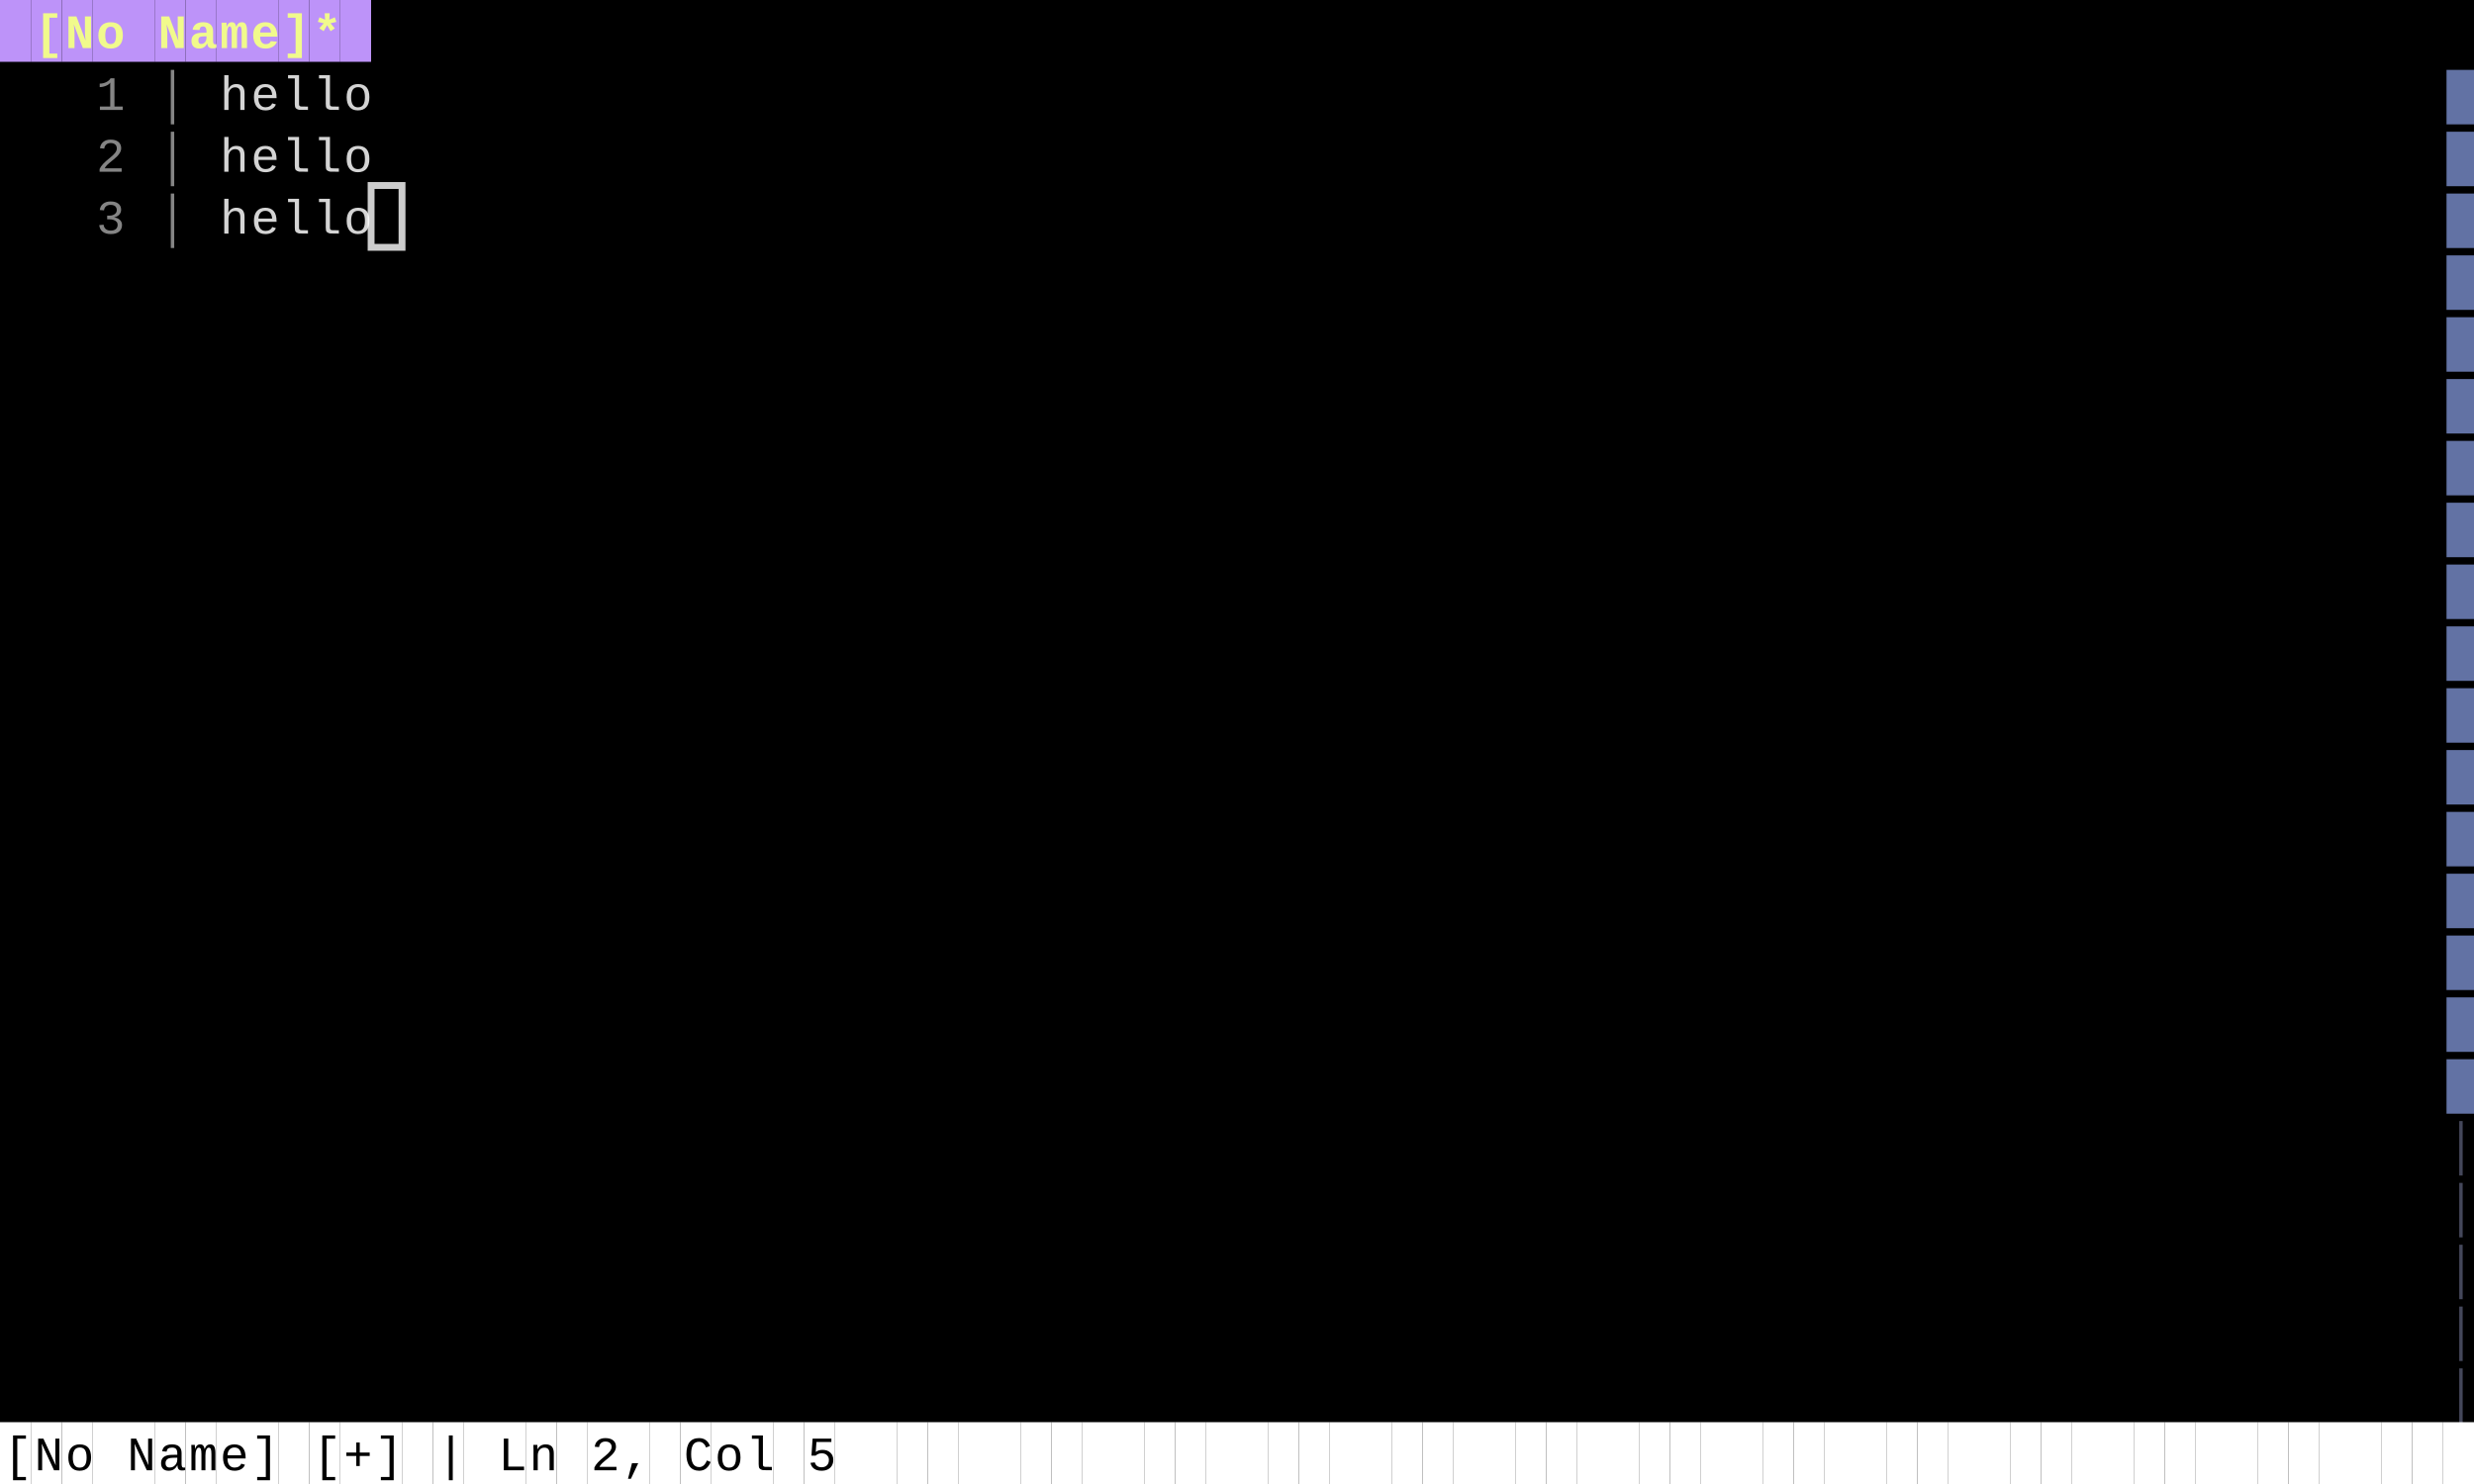
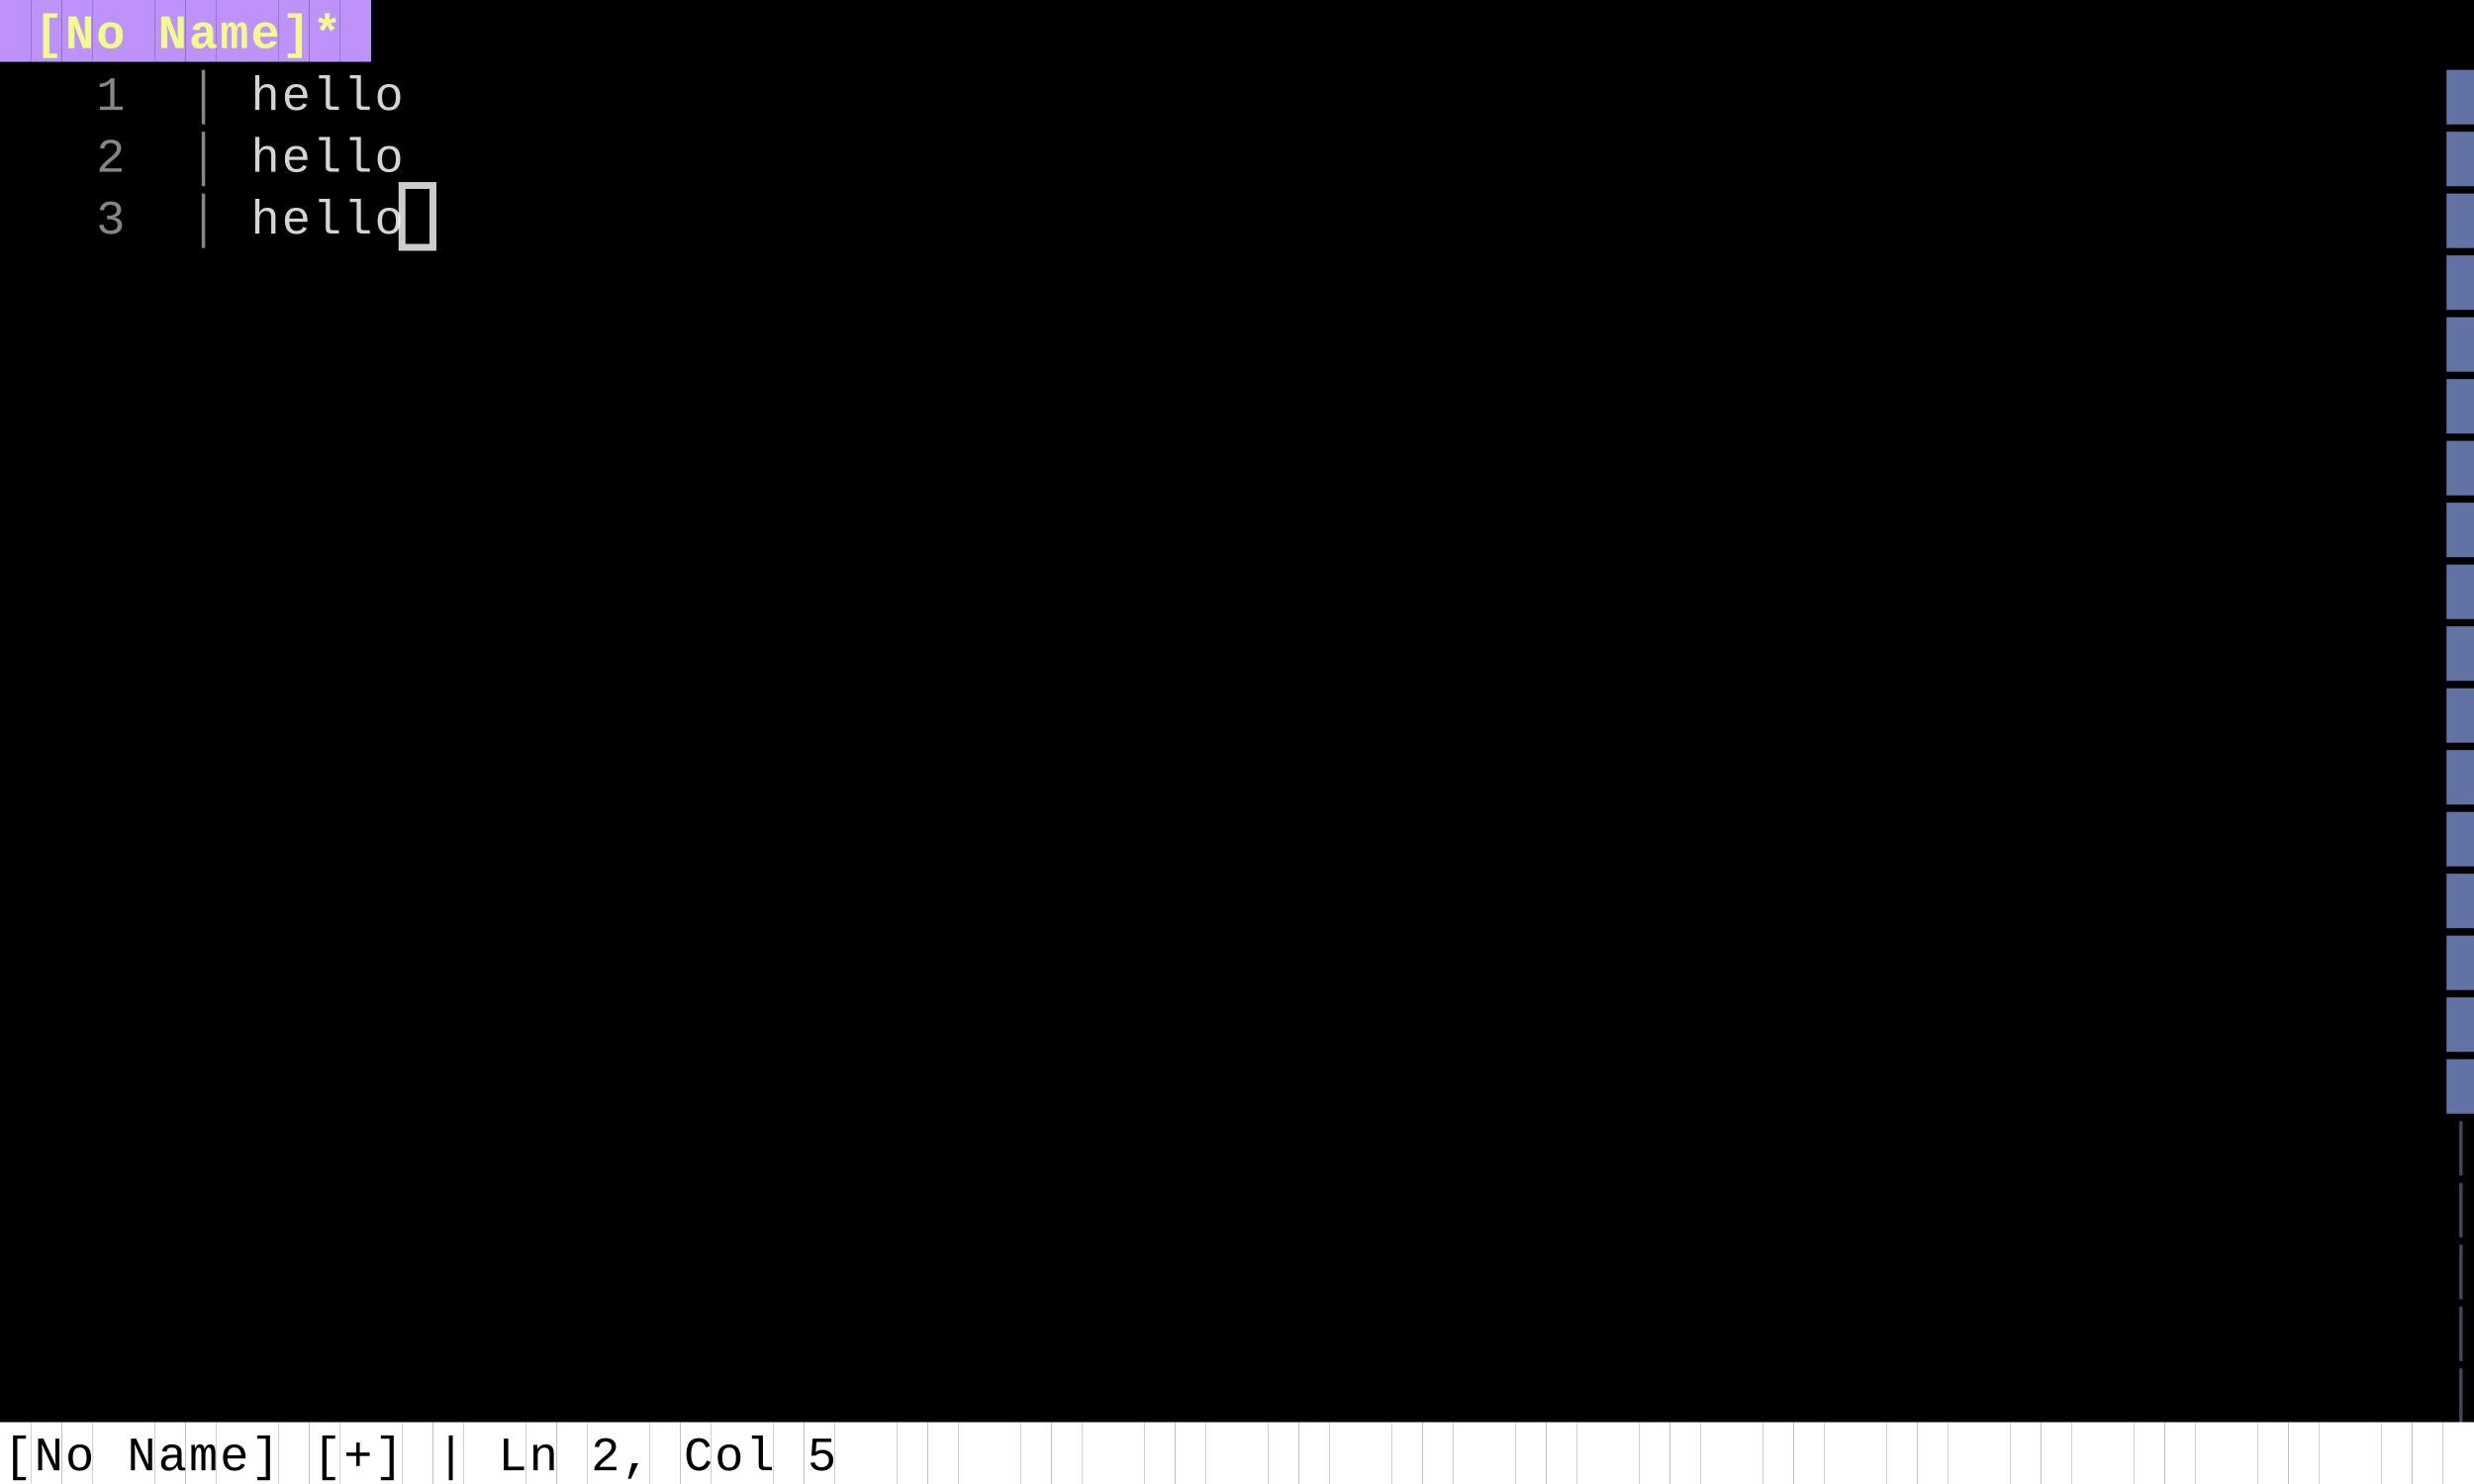
<svg xmlns="http://www.w3.org/2000/svg" width="720" height="432" viewBox="0 0 720 432">
  <style>
    .terminal { font-family: 'Courier New', 'Consolas', monospace; font-size: 14px; white-space: pre; }
</style>
  <rect width="100%" height="100%" fill="#000000" />
  <rect x="0" y="0" width="9" height="18" fill="#bd93f9" />
  <rect x="9" y="0" width="9" height="18" fill="#bd93f9" />
  <text x="10" y="14" fill="#f1fa8c" class="terminal" style="font-weight:bold;">[</text>
  <rect x="18" y="0" width="9" height="18" fill="#bd93f9" />
  <text x="19" y="14" fill="#f1fa8c" class="terminal" style="font-weight:bold;">N</text>
  <rect x="27" y="0" width="9" height="18" fill="#bd93f9" />
  <text x="28" y="14" fill="#f1fa8c" class="terminal" style="font-weight:bold;">o</text>
  <rect x="36" y="0" width="9" height="18" fill="#bd93f9" />
  <rect x="45" y="0" width="9" height="18" fill="#bd93f9" />
  <text x="46" y="14" fill="#f1fa8c" class="terminal" style="font-weight:bold;">N</text>
  <rect x="54" y="0" width="9" height="18" fill="#bd93f9" />
  <text x="55" y="14" fill="#f1fa8c" class="terminal" style="font-weight:bold;">a</text>
  <rect x="63" y="0" width="9" height="18" fill="#bd93f9" />
  <text x="64" y="14" fill="#f1fa8c" class="terminal" style="font-weight:bold;">m</text>
  <rect x="72" y="0" width="9" height="18" fill="#bd93f9" />
  <text x="73" y="14" fill="#f1fa8c" class="terminal" style="font-weight:bold;">e</text>
  <rect x="81" y="0" width="9" height="18" fill="#bd93f9" />
  <text x="82" y="14" fill="#f1fa8c" class="terminal" style="font-weight:bold;">]</text>
  <rect x="90" y="0" width="9" height="18" fill="#bd93f9" />
  <text x="91" y="14" fill="#f1fa8c" class="terminal" style="font-weight:bold;">*</text>
  <rect x="99" y="0" width="9" height="18" fill="#bd93f9" />
  <text x="28" y="32" fill="#858585" class="terminal" style="">1</text>
-   <text x="46" y="32" fill="#858585" class="terminal" style="">│</text>
-   <text x="64" y="32" fill="#d4d4d4" class="terminal" style="">h</text>
-   <text x="73" y="32" fill="#d4d4d4" class="terminal" style="">e</text>
-   <text x="82" y="32" fill="#d4d4d4" class="terminal" style="">l</text>
+   <text x="55" y="32" fill="#858585" class="terminal" style="">│</text>
+   <text x="73" y="32" fill="#d4d4d4" class="terminal" style="">h</text>
+   <text x="82" y="32" fill="#d4d4d4" class="terminal" style="">e</text>
  <text x="91" y="32" fill="#d4d4d4" class="terminal" style="">l</text>
-   <text x="100" y="32" fill="#d4d4d4" class="terminal" style="">o</text>
+   <text x="100" y="32" fill="#d4d4d4" class="terminal" style="">l</text>
+   <text x="109" y="32" fill="#d4d4d4" class="terminal" style="">o</text>
  <text x="712" y="32" fill="#6272a4" class="terminal" style="">█</text>
  <text x="28" y="50" fill="#858585" class="terminal" style="">2</text>
-   <text x="46" y="50" fill="#858585" class="terminal" style="">│</text>
-   <text x="64" y="50" fill="#d4d4d4" class="terminal" style="">h</text>
-   <text x="73" y="50" fill="#d4d4d4" class="terminal" style="">e</text>
-   <text x="82" y="50" fill="#d4d4d4" class="terminal" style="">l</text>
+   <text x="55" y="50" fill="#858585" class="terminal" style="">│</text>
+   <text x="73" y="50" fill="#d4d4d4" class="terminal" style="">h</text>
+   <text x="82" y="50" fill="#d4d4d4" class="terminal" style="">e</text>
  <text x="91" y="50" fill="#d4d4d4" class="terminal" style="">l</text>
-   <text x="100" y="50" fill="#d4d4d4" class="terminal" style="">o</text>
+   <text x="100" y="50" fill="#d4d4d4" class="terminal" style="">l</text>
+   <text x="109" y="50" fill="#d4d4d4" class="terminal" style="">o</text>
  <text x="712" y="50" fill="#6272a4" class="terminal" style="">█</text>
  <text x="28" y="68" fill="#858585" class="terminal" style="">3</text>
-   <text x="46" y="68" fill="#858585" class="terminal" style="">│</text>
-   <text x="64" y="68" fill="#d4d4d4" class="terminal" style="">h</text>
-   <text x="73" y="68" fill="#d4d4d4" class="terminal" style="">e</text>
-   <text x="82" y="68" fill="#d4d4d4" class="terminal" style="">l</text>
+   <text x="55" y="68" fill="#858585" class="terminal" style="">│</text>
+   <text x="73" y="68" fill="#d4d4d4" class="terminal" style="">h</text>
+   <text x="82" y="68" fill="#d4d4d4" class="terminal" style="">e</text>
  <text x="91" y="68" fill="#d4d4d4" class="terminal" style="">l</text>
-   <text x="100" y="68" fill="#d4d4d4" class="terminal" style="">o</text>
+   <text x="100" y="68" fill="#d4d4d4" class="terminal" style="">l</text>
+   <text x="109" y="68" fill="#d4d4d4" class="terminal" style="">o</text>
  <text x="712" y="68" fill="#6272a4" class="terminal" style="">█</text>
  <text x="712" y="86" fill="#6272a4" class="terminal" style="">█</text>
  <text x="712" y="104" fill="#6272a4" class="terminal" style="">█</text>
  <text x="712" y="122" fill="#6272a4" class="terminal" style="">█</text>
  <text x="712" y="140" fill="#6272a4" class="terminal" style="">█</text>
  <text x="712" y="158" fill="#6272a4" class="terminal" style="">█</text>
  <text x="712" y="176" fill="#6272a4" class="terminal" style="">█</text>
  <text x="712" y="194" fill="#6272a4" class="terminal" style="">█</text>
  <text x="712" y="212" fill="#6272a4" class="terminal" style="">█</text>
  <text x="712" y="230" fill="#6272a4" class="terminal" style="">█</text>
  <text x="712" y="248" fill="#6272a4" class="terminal" style="">█</text>
  <text x="712" y="266" fill="#6272a4" class="terminal" style="">█</text>
  <text x="712" y="284" fill="#6272a4" class="terminal" style="">█</text>
  <text x="712" y="302" fill="#6272a4" class="terminal" style="">█</text>
  <text x="712" y="320" fill="#6272a4" class="terminal" style="">█</text>
  <text x="712" y="338" fill="#44475a" class="terminal" style="">│</text>
  <text x="712" y="356" fill="#44475a" class="terminal" style="">│</text>
  <text x="712" y="374" fill="#44475a" class="terminal" style="">│</text>
  <text x="712" y="392" fill="#44475a" class="terminal" style="">│</text>
  <text x="712" y="410" fill="#44475a" class="terminal" style="">│</text>
  <rect x="0" y="414" width="9" height="18" fill="#ffffff" />
  <text x="1" y="428" fill="#000000" class="terminal" style="">[</text>
  <rect x="9" y="414" width="9" height="18" fill="#ffffff" />
  <text x="10" y="428" fill="#000000" class="terminal" style="">N</text>
  <rect x="18" y="414" width="9" height="18" fill="#ffffff" />
  <text x="19" y="428" fill="#000000" class="terminal" style="">o</text>
  <rect x="27" y="414" width="9" height="18" fill="#ffffff" />
  <rect x="36" y="414" width="9" height="18" fill="#ffffff" />
  <text x="37" y="428" fill="#000000" class="terminal" style="">N</text>
  <rect x="45" y="414" width="9" height="18" fill="#ffffff" />
  <text x="46" y="428" fill="#000000" class="terminal" style="">a</text>
  <rect x="54" y="414" width="9" height="18" fill="#ffffff" />
  <text x="55" y="428" fill="#000000" class="terminal" style="">m</text>
  <rect x="63" y="414" width="9" height="18" fill="#ffffff" />
  <text x="64" y="428" fill="#000000" class="terminal" style="">e</text>
  <rect x="72" y="414" width="9" height="18" fill="#ffffff" />
  <text x="73" y="428" fill="#000000" class="terminal" style="">]</text>
  <rect x="81" y="414" width="9" height="18" fill="#ffffff" />
  <rect x="90" y="414" width="9" height="18" fill="#ffffff" />
  <text x="91" y="428" fill="#000000" class="terminal" style="">[</text>
  <rect x="99" y="414" width="9" height="18" fill="#ffffff" />
  <text x="100" y="428" fill="#000000" class="terminal" style="">+</text>
  <rect x="108" y="414" width="9" height="18" fill="#ffffff" />
  <text x="109" y="428" fill="#000000" class="terminal" style="">]</text>
  <rect x="117" y="414" width="9" height="18" fill="#ffffff" />
  <rect x="126" y="414" width="9" height="18" fill="#ffffff" />
  <text x="127" y="428" fill="#000000" class="terminal" style="">|</text>
  <rect x="135" y="414" width="9" height="18" fill="#ffffff" />
  <rect x="144" y="414" width="9" height="18" fill="#ffffff" />
  <text x="145" y="428" fill="#000000" class="terminal" style="">L</text>
  <rect x="153" y="414" width="9" height="18" fill="#ffffff" />
  <text x="154" y="428" fill="#000000" class="terminal" style="">n</text>
  <rect x="162" y="414" width="9" height="18" fill="#ffffff" />
  <rect x="171" y="414" width="9" height="18" fill="#ffffff" />
  <text x="172" y="428" fill="#000000" class="terminal" style="">2</text>
  <rect x="180" y="414" width="9" height="18" fill="#ffffff" />
  <text x="181" y="428" fill="#000000" class="terminal" style="">,</text>
  <rect x="189" y="414" width="9" height="18" fill="#ffffff" />
  <rect x="198" y="414" width="9" height="18" fill="#ffffff" />
  <text x="199" y="428" fill="#000000" class="terminal" style="">C</text>
  <rect x="207" y="414" width="9" height="18" fill="#ffffff" />
  <text x="208" y="428" fill="#000000" class="terminal" style="">o</text>
  <rect x="216" y="414" width="9" height="18" fill="#ffffff" />
  <text x="217" y="428" fill="#000000" class="terminal" style="">l</text>
  <rect x="225" y="414" width="9" height="18" fill="#ffffff" />
  <rect x="234" y="414" width="9" height="18" fill="#ffffff" />
  <text x="235" y="428" fill="#000000" class="terminal" style="">5</text>
  <rect x="243" y="414" width="9" height="18" fill="#ffffff" />
  <rect x="252" y="414" width="9" height="18" fill="#ffffff" />
  <rect x="261" y="414" width="9" height="18" fill="#ffffff" />
  <rect x="270" y="414" width="9" height="18" fill="#ffffff" />
  <rect x="279" y="414" width="9" height="18" fill="#ffffff" />
  <rect x="288" y="414" width="9" height="18" fill="#ffffff" />
  <rect x="297" y="414" width="9" height="18" fill="#ffffff" />
  <rect x="306" y="414" width="9" height="18" fill="#ffffff" />
  <rect x="315" y="414" width="9" height="18" fill="#ffffff" />
  <rect x="324" y="414" width="9" height="18" fill="#ffffff" />
  <rect x="333" y="414" width="9" height="18" fill="#ffffff" />
  <rect x="342" y="414" width="9" height="18" fill="#ffffff" />
  <rect x="351" y="414" width="9" height="18" fill="#ffffff" />
  <rect x="360" y="414" width="9" height="18" fill="#ffffff" />
  <rect x="369" y="414" width="9" height="18" fill="#ffffff" />
  <rect x="378" y="414" width="9" height="18" fill="#ffffff" />
  <rect x="387" y="414" width="9" height="18" fill="#ffffff" />
  <rect x="396" y="414" width="9" height="18" fill="#ffffff" />
  <rect x="405" y="414" width="9" height="18" fill="#ffffff" />
  <rect x="414" y="414" width="9" height="18" fill="#ffffff" />
  <rect x="423" y="414" width="9" height="18" fill="#ffffff" />
  <rect x="432" y="414" width="9" height="18" fill="#ffffff" />
  <rect x="441" y="414" width="9" height="18" fill="#ffffff" />
  <rect x="450" y="414" width="9" height="18" fill="#ffffff" />
  <rect x="459" y="414" width="9" height="18" fill="#ffffff" />
  <rect x="468" y="414" width="9" height="18" fill="#ffffff" />
  <rect x="477" y="414" width="9" height="18" fill="#ffffff" />
  <rect x="486" y="414" width="9" height="18" fill="#ffffff" />
  <rect x="495" y="414" width="9" height="18" fill="#ffffff" />
  <rect x="504" y="414" width="9" height="18" fill="#ffffff" />
  <rect x="513" y="414" width="9" height="18" fill="#ffffff" />
  <rect x="522" y="414" width="9" height="18" fill="#ffffff" />
  <rect x="531" y="414" width="9" height="18" fill="#ffffff" />
  <rect x="540" y="414" width="9" height="18" fill="#ffffff" />
  <rect x="549" y="414" width="9" height="18" fill="#ffffff" />
  <rect x="558" y="414" width="9" height="18" fill="#ffffff" />
  <rect x="567" y="414" width="9" height="18" fill="#ffffff" />
  <rect x="576" y="414" width="9" height="18" fill="#ffffff" />
  <rect x="585" y="414" width="9" height="18" fill="#ffffff" />
  <rect x="594" y="414" width="9" height="18" fill="#ffffff" />
  <rect x="603" y="414" width="9" height="18" fill="#ffffff" />
  <rect x="612" y="414" width="9" height="18" fill="#ffffff" />
  <rect x="621" y="414" width="9" height="18" fill="#ffffff" />
  <rect x="630" y="414" width="9" height="18" fill="#ffffff" />
  <rect x="639" y="414" width="9" height="18" fill="#ffffff" />
  <rect x="648" y="414" width="9" height="18" fill="#ffffff" />
  <rect x="657" y="414" width="9" height="18" fill="#ffffff" />
  <rect x="666" y="414" width="9" height="18" fill="#ffffff" />
  <rect x="675" y="414" width="9" height="18" fill="#ffffff" />
  <rect x="684" y="414" width="9" height="18" fill="#ffffff" />
  <rect x="693" y="414" width="9" height="18" fill="#ffffff" />
  <rect x="702" y="414" width="9" height="18" fill="#ffffff" />
  <rect x="711" y="414" width="9" height="18" fill="#ffffff" />
-   <rect x="108" y="54" width="9" height="18" fill="none" stroke="#ffffff" stroke-width="2" opacity="0.8" />
+   <rect x="117" y="54" width="9" height="18" fill="none" stroke="#ffffff" stroke-width="2" opacity="0.8" />
</svg>
